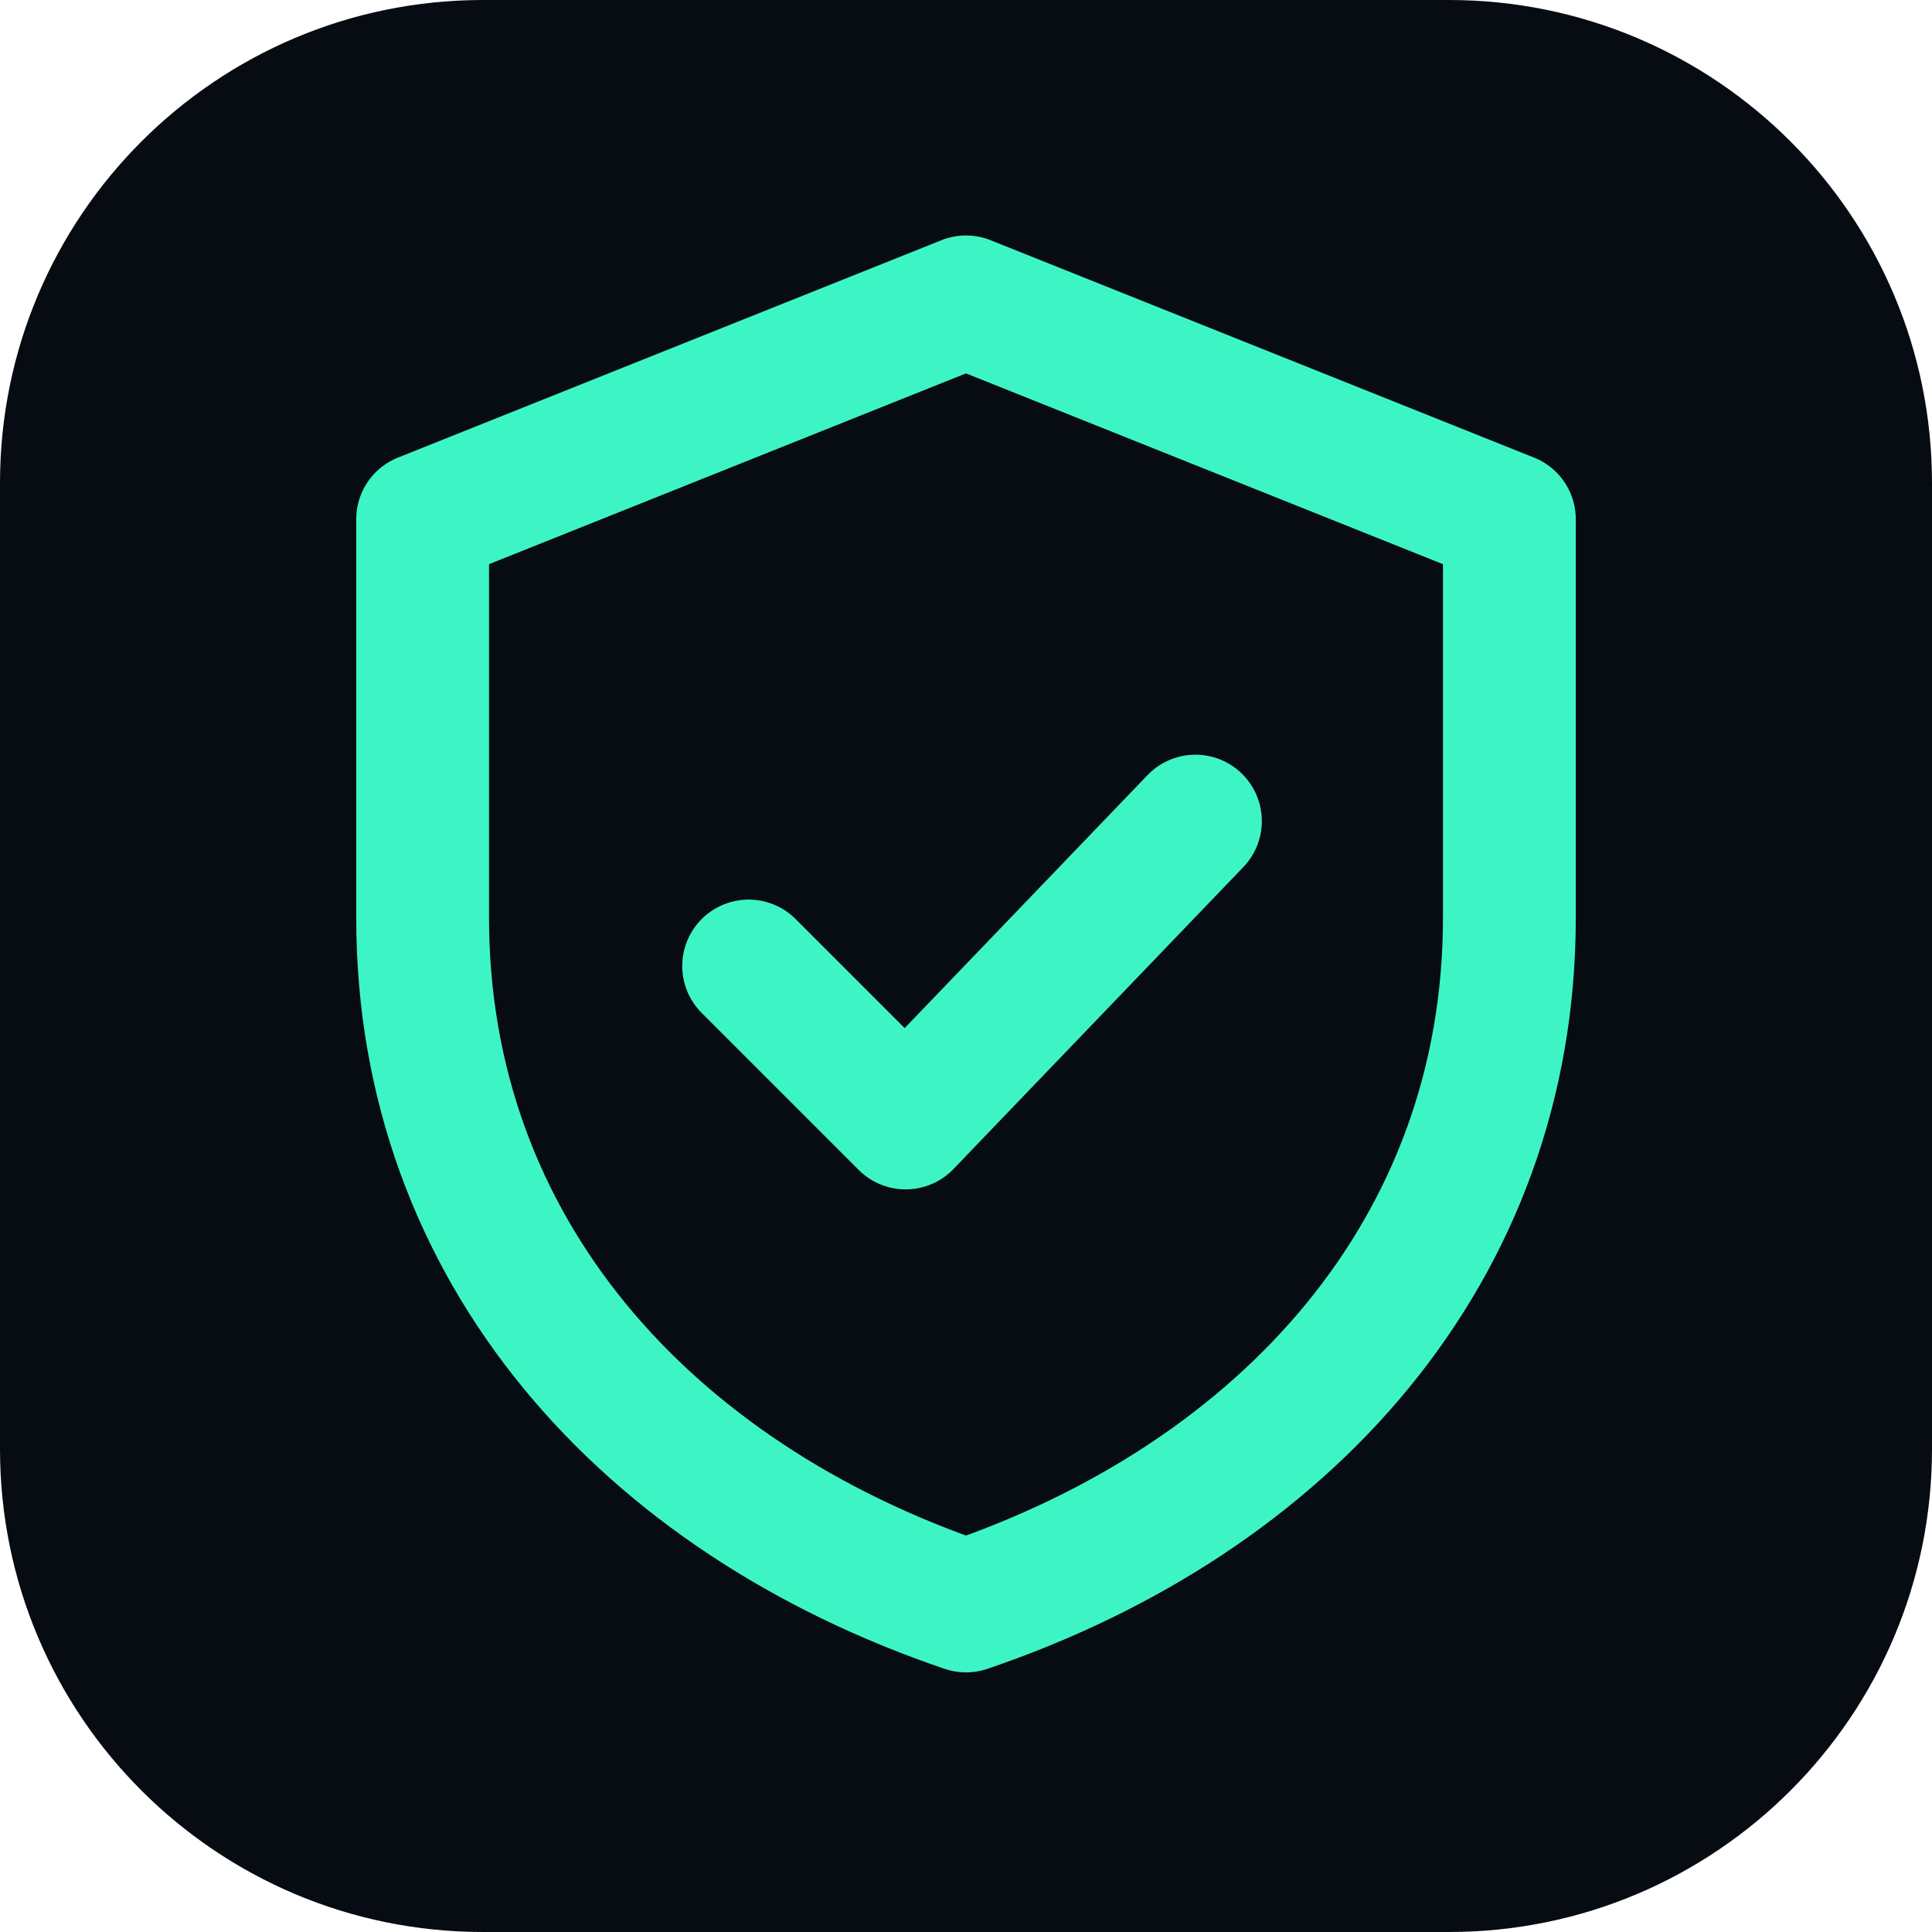
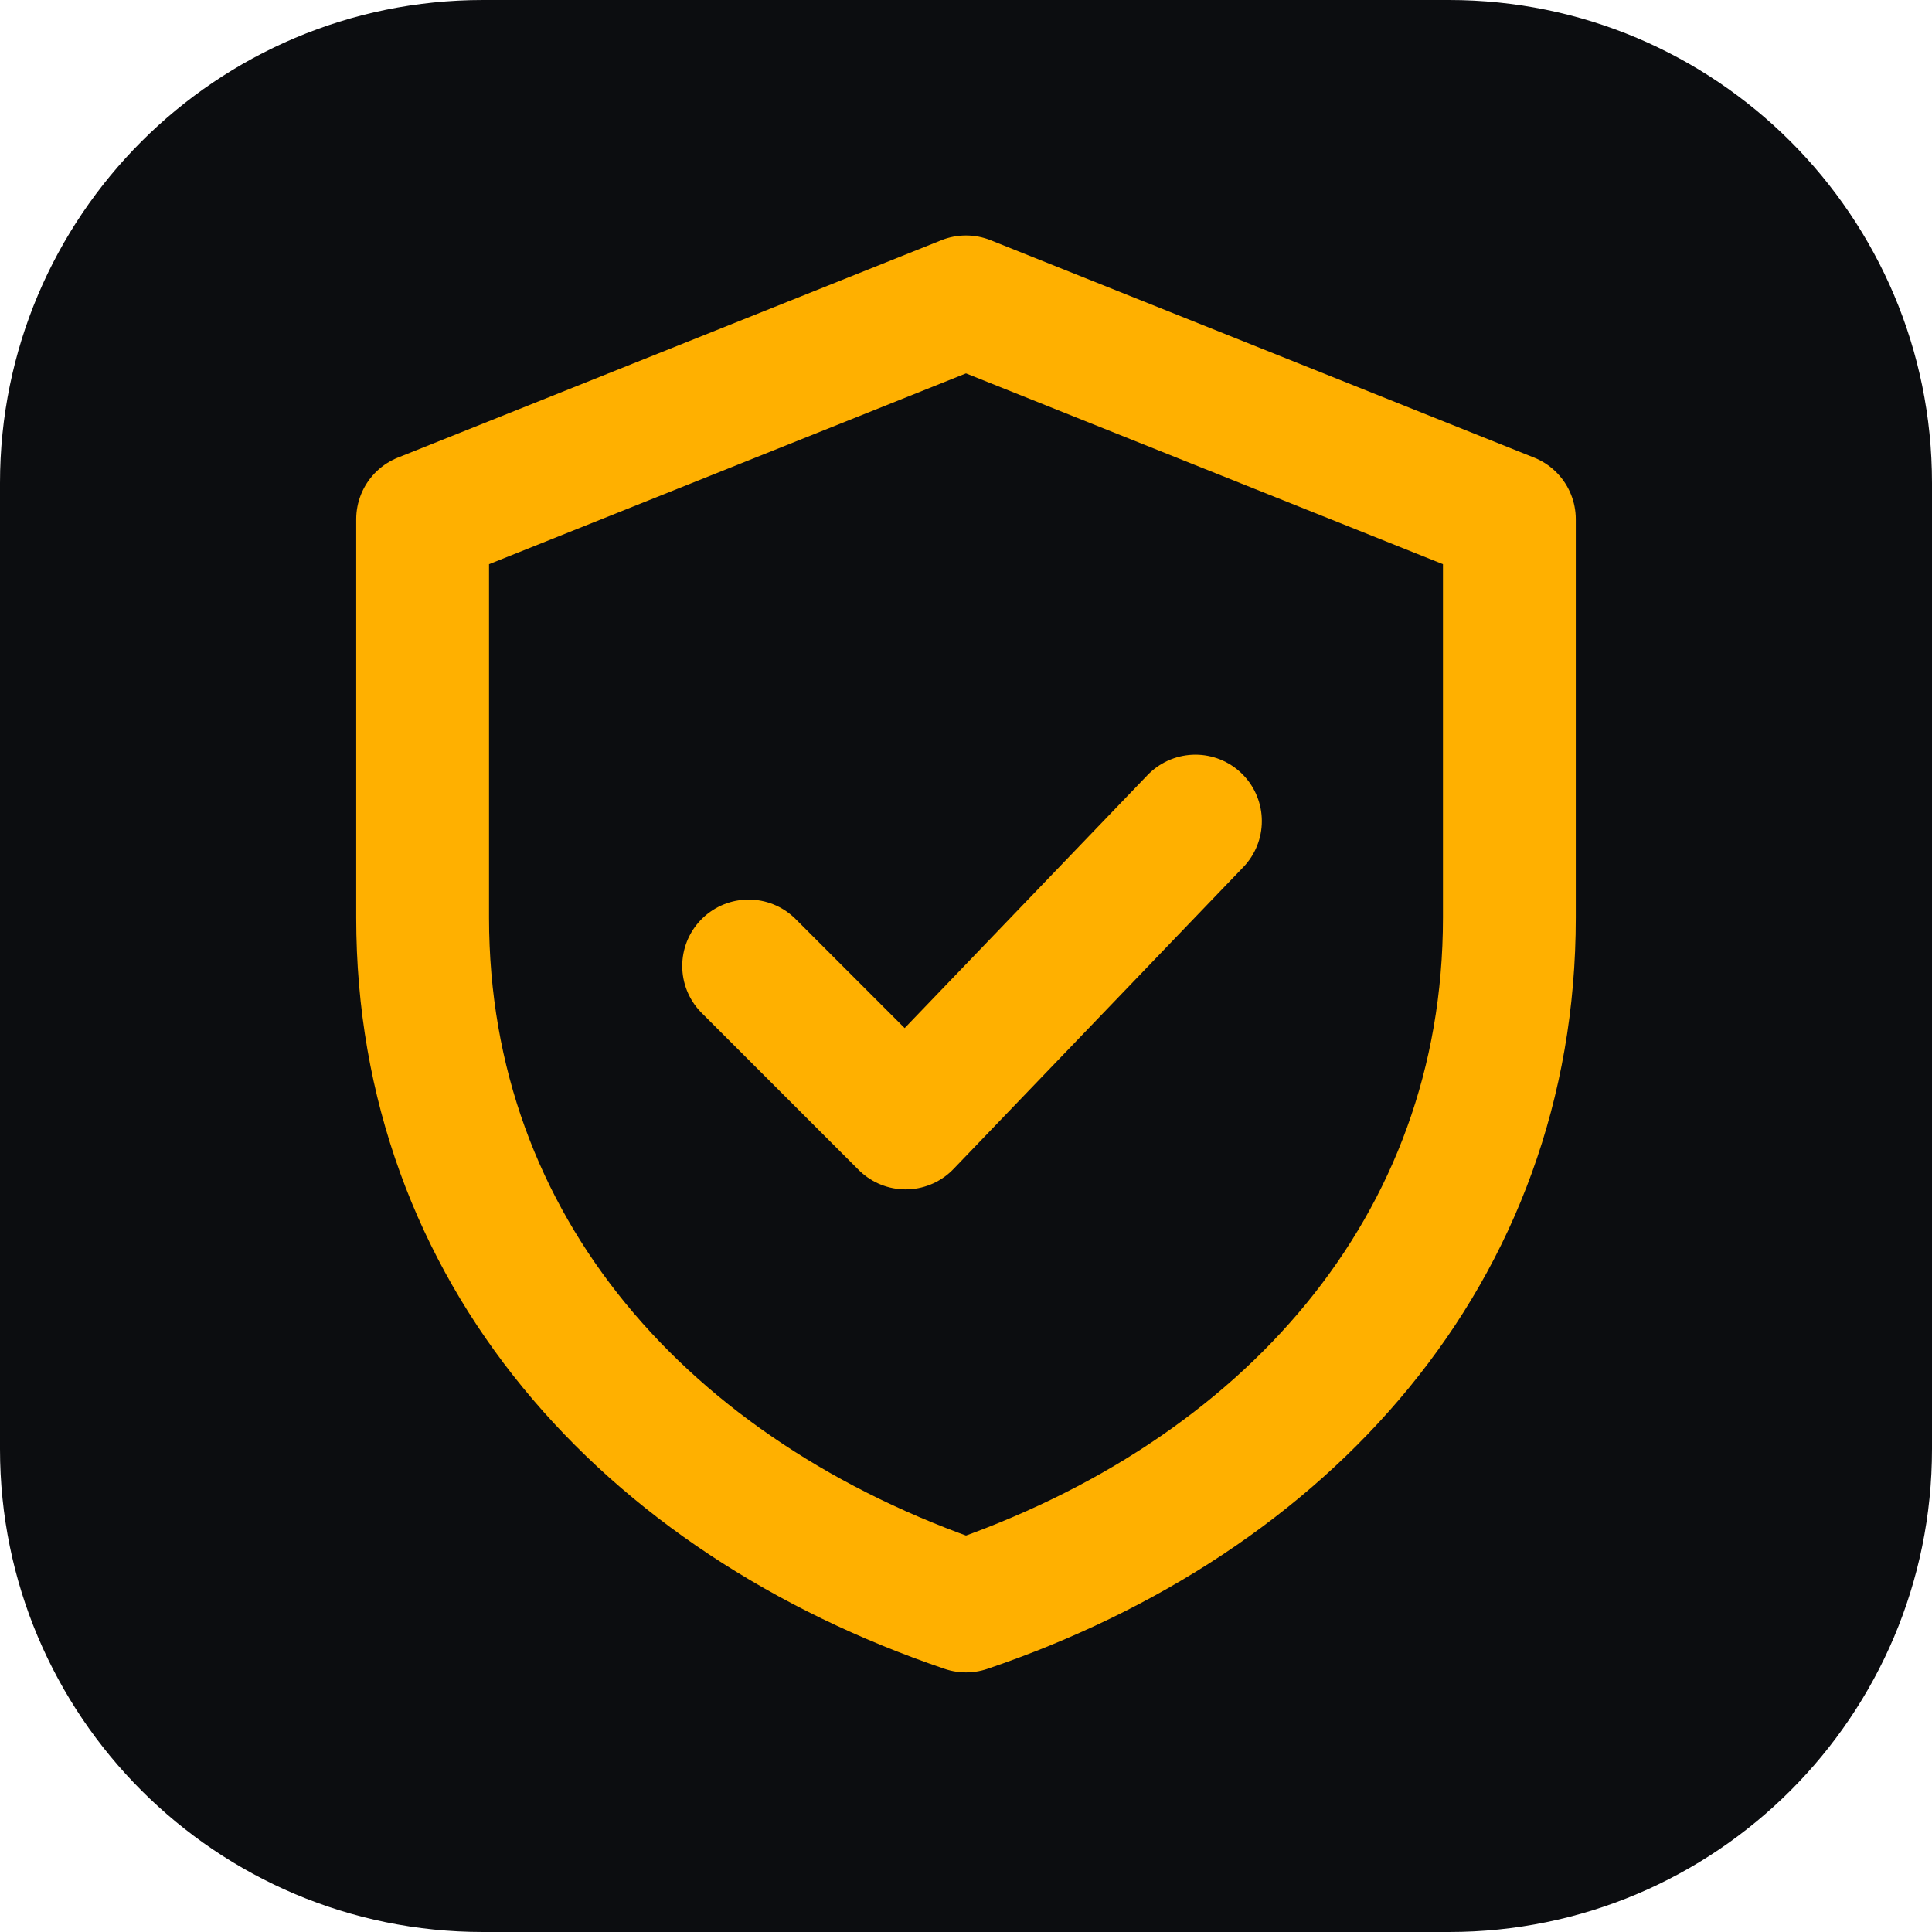
<svg xmlns="http://www.w3.org/2000/svg" viewBox="0 0 32 32">
-   <rect width="32" height="32" rx="8" fill="#070b12" />
-   <path d="M16 5 7 8.600v6.600c0 5.500 3.700 9.600 9 11.400 5.300-1.800 9-5.900 9-11.400V8.600L16 5Z" fill="none" stroke="#3df5c4" stroke-width="2.200" stroke-linejoin="round" />
-   <path d="m12.400 16 2.600 2.600 4.800-5" fill="none" stroke="#3df5c4" stroke-width="2.200" stroke-linecap="round" stroke-linejoin="round" />
+   <rect width="32" height="32" rx="8" fill="#0c0d10" />
+   <path d="M16 5 7 8.600v6.600c0 5.500 3.700 9.600 9 11.400 5.300-1.800 9-5.900 9-11.400V8.600L16 5Z" fill="none" stroke="#ffb000" stroke-width="2.200" stroke-linejoin="round" />
+   <path d="m12.400 16 2.600 2.600 4.800-5" fill="none" stroke="#ffb000" stroke-width="2.200" stroke-linecap="round" stroke-linejoin="round" />
</svg>
